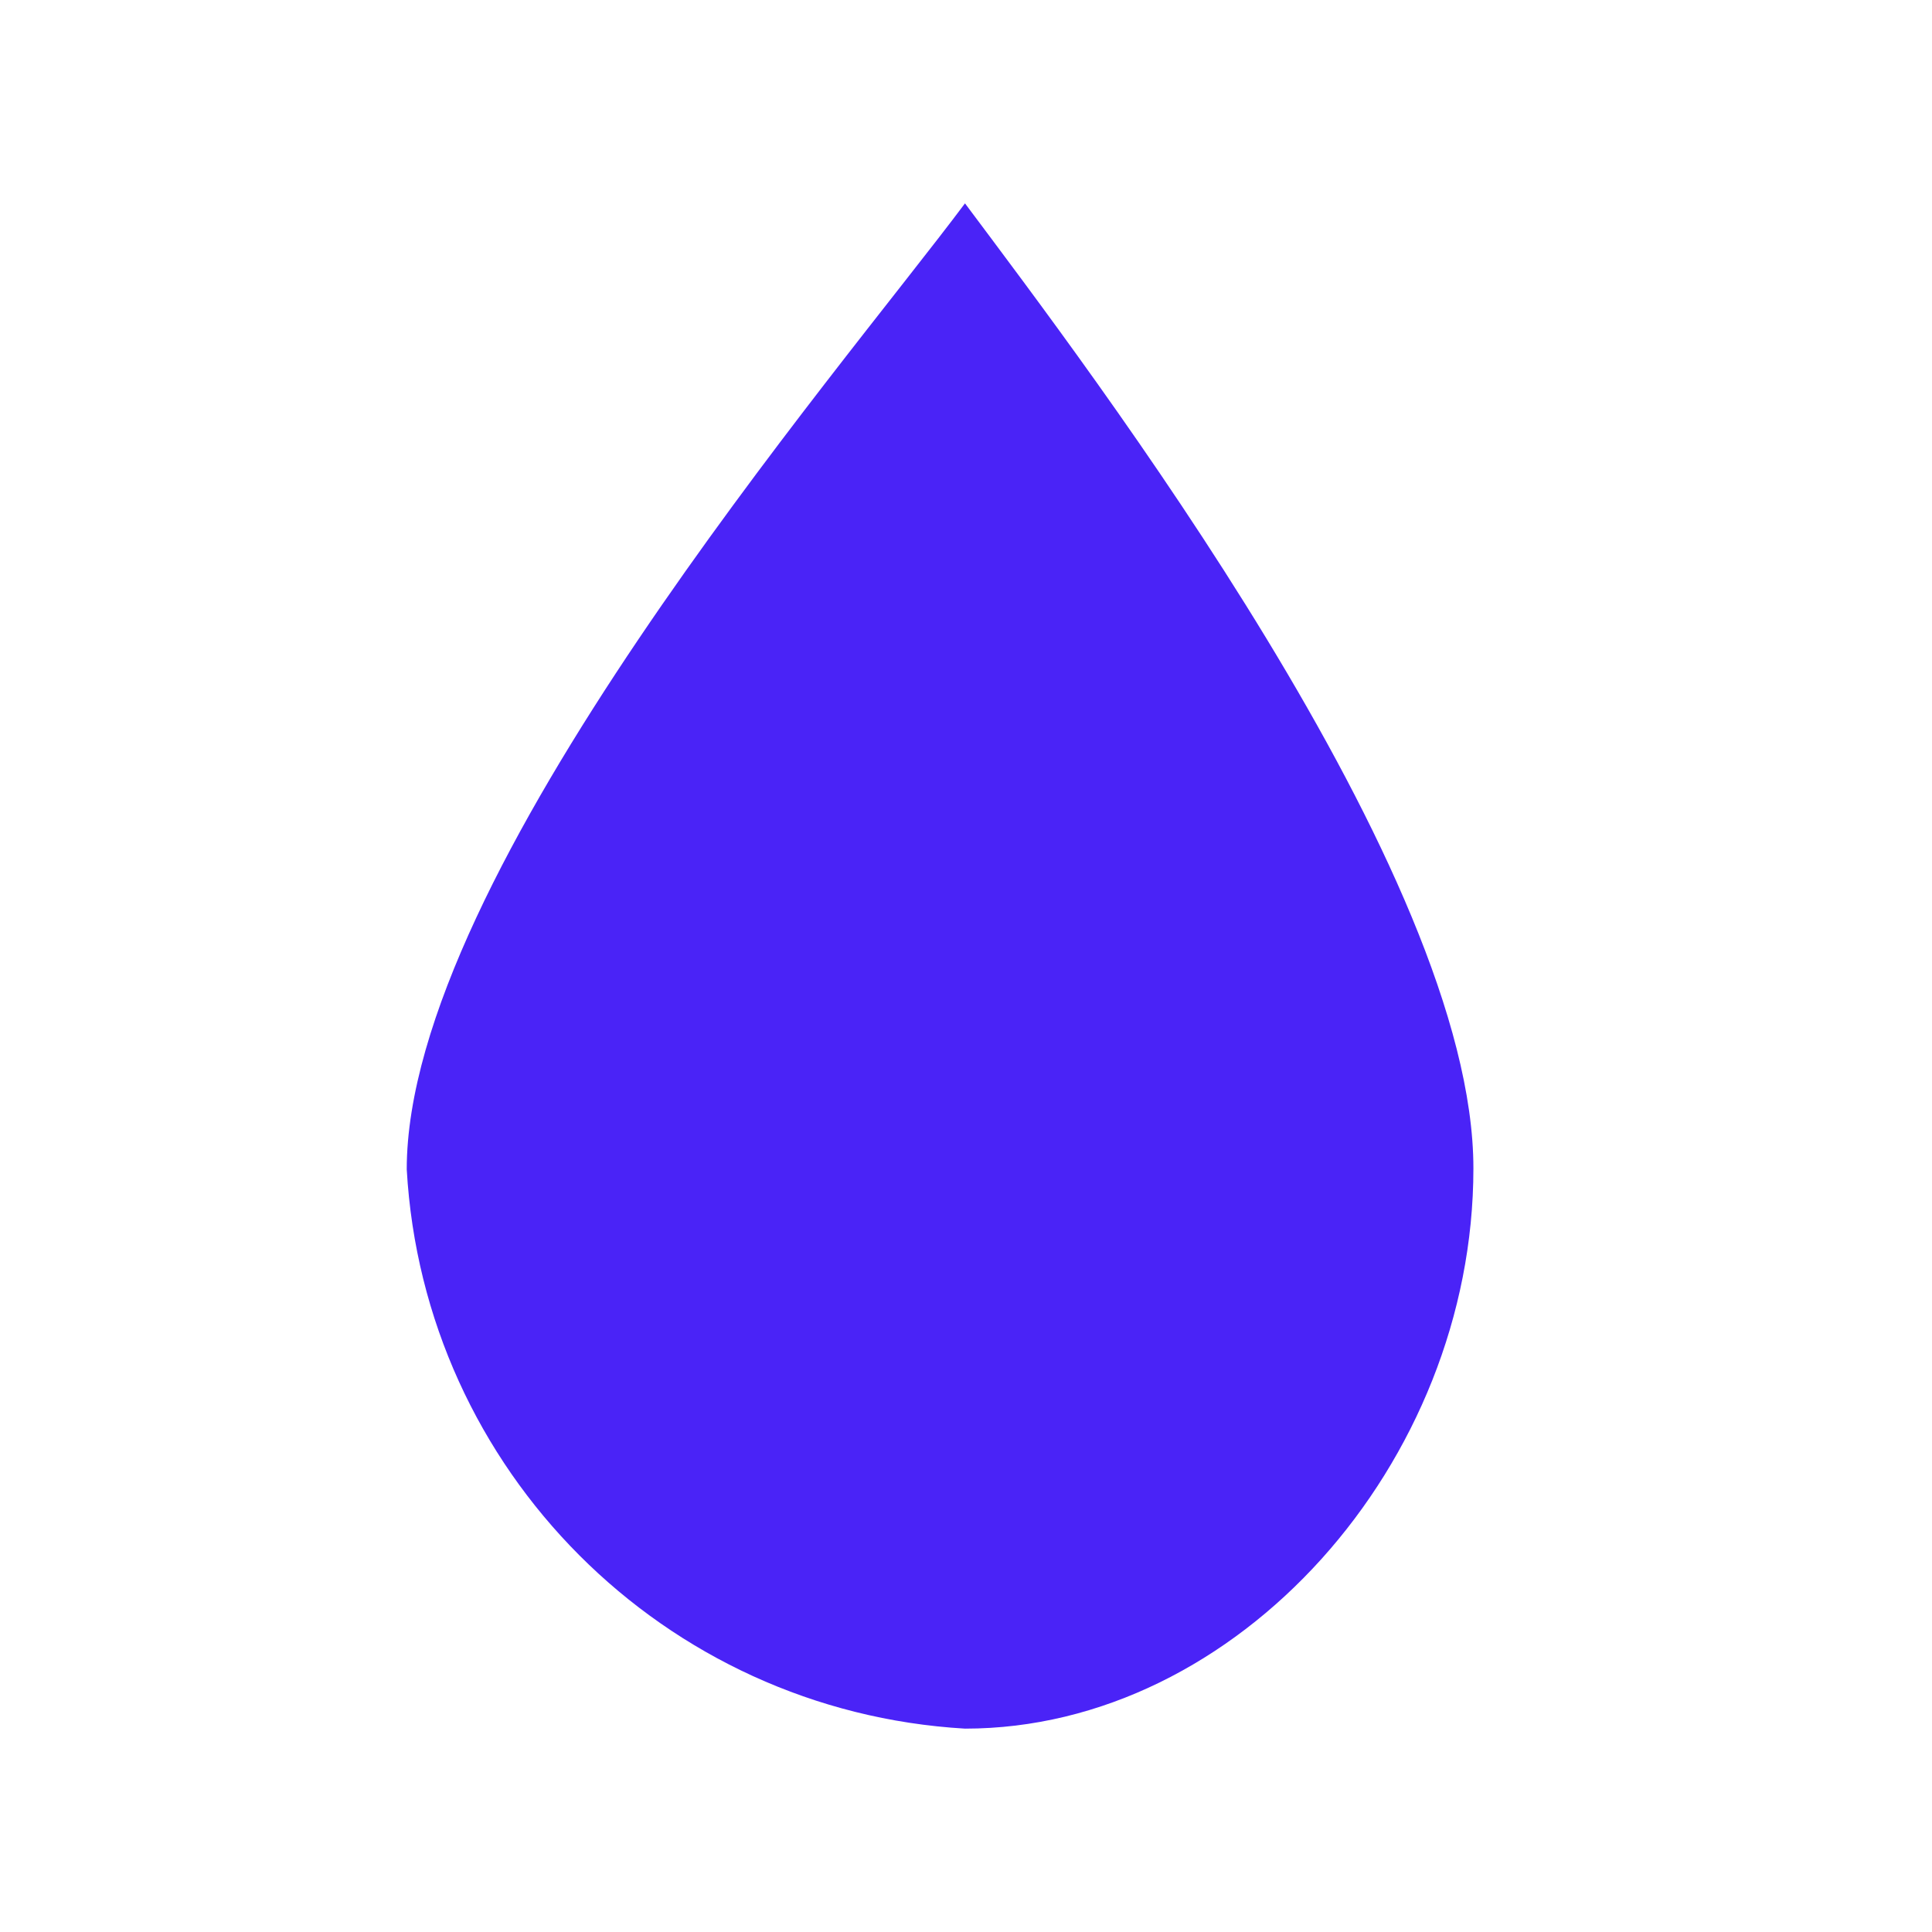
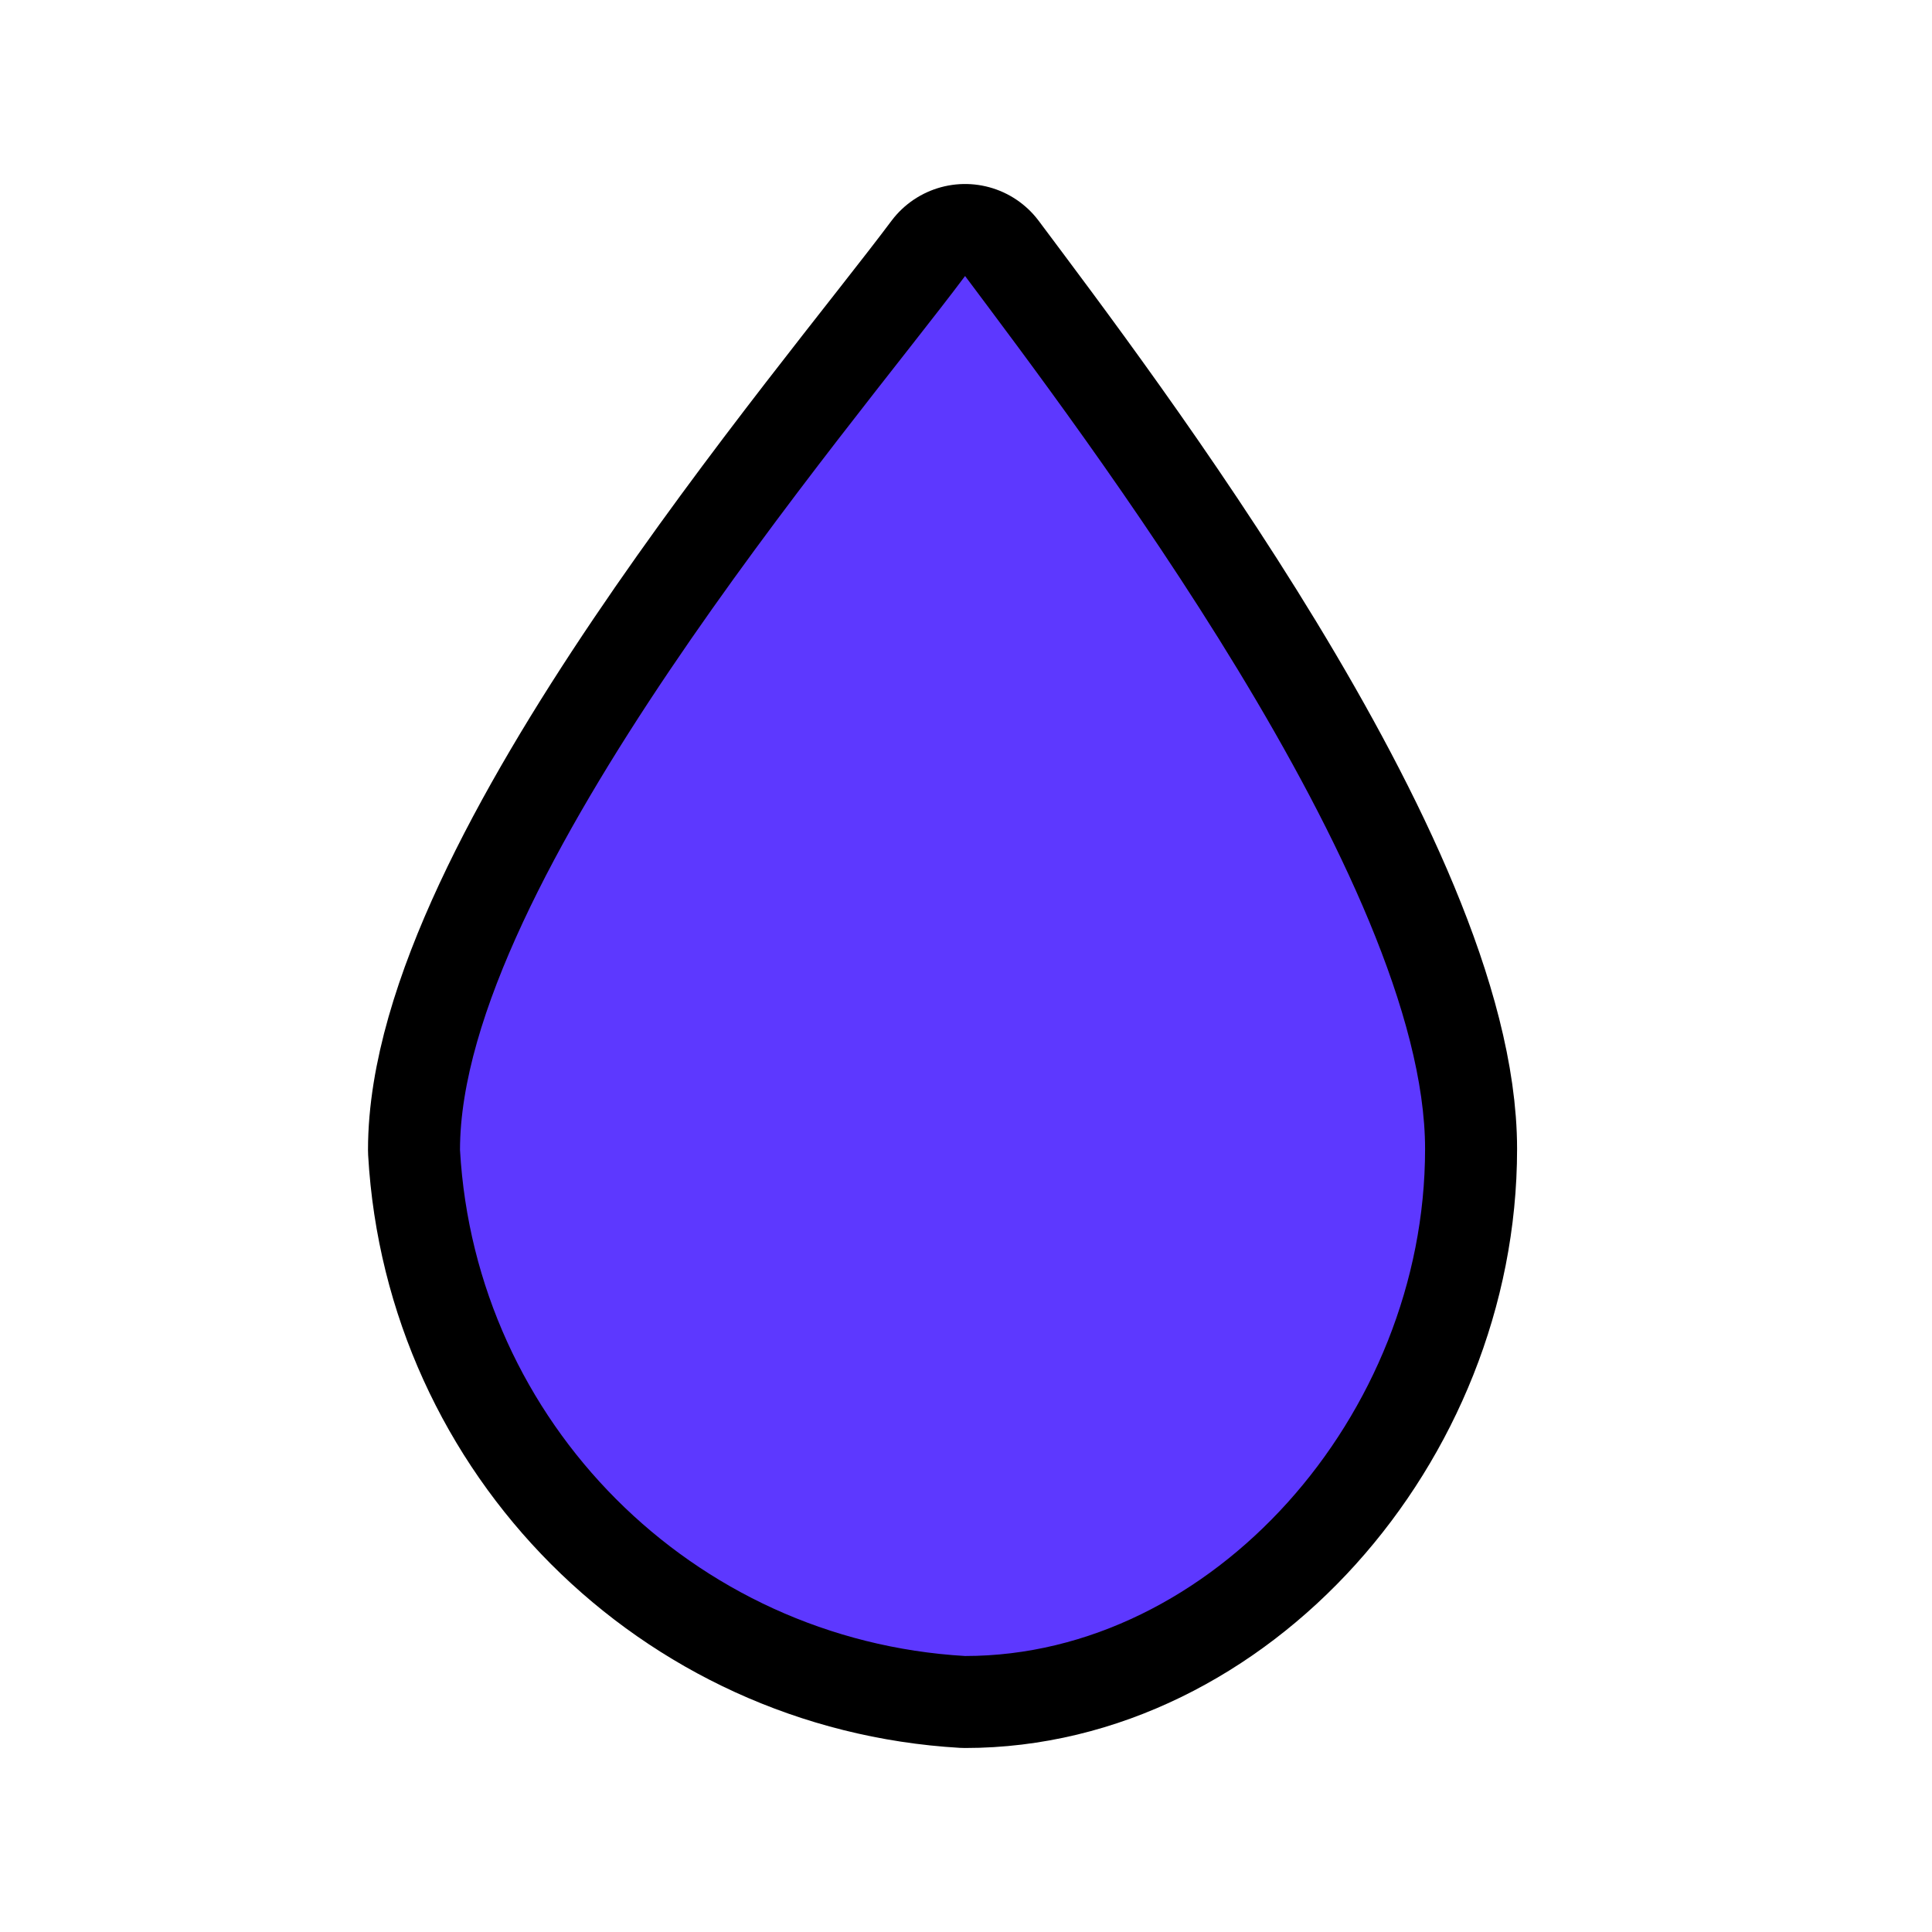
- <svg xmlns="http://www.w3.org/2000/svg" viewBox="0 0 19 19" height="19" width="19">
-   <rect fill="none" x="0" y="0" width="19" height="19" />
-   <path fill="#4a23f7" transform="translate(2 2)" d="M7.49,15C4.529,14.827,2.168,12.461,2,9.5C2,6.6,6.25,1.66,7.49,0c1.24,1.66,5,6.59,5,9.49S10.17,15,7.49,15z" />
+ <svg xmlns="http://www.w3.org/2000/svg" viewBox="0 0 21 21" height="21" width="21">
+   <rect fill="none" x="0" y="0" width="21" height="21" />
+   <path fill="#000" transform="translate(3 3)" d="M7.49,15C4.529,14.827,2.168,12.461,2,9.5C2,6.6,6.25,1.66,7.49,0c1.24,1.66,5,6.59,5,9.49S10.17,15,7.49,15z" style="stroke-linejoin:round;stroke-miterlimit:4;" stroke="#000" stroke-width="2" />
+   <path fill="#5d38ff" transform="translate(3 3)" d="M7.49,15C4.529,14.827,2.168,12.461,2,9.5C2,6.6,6.25,1.66,7.49,0c1.24,1.66,5,6.59,5,9.49S10.17,15,7.49,15z" />
</svg>
